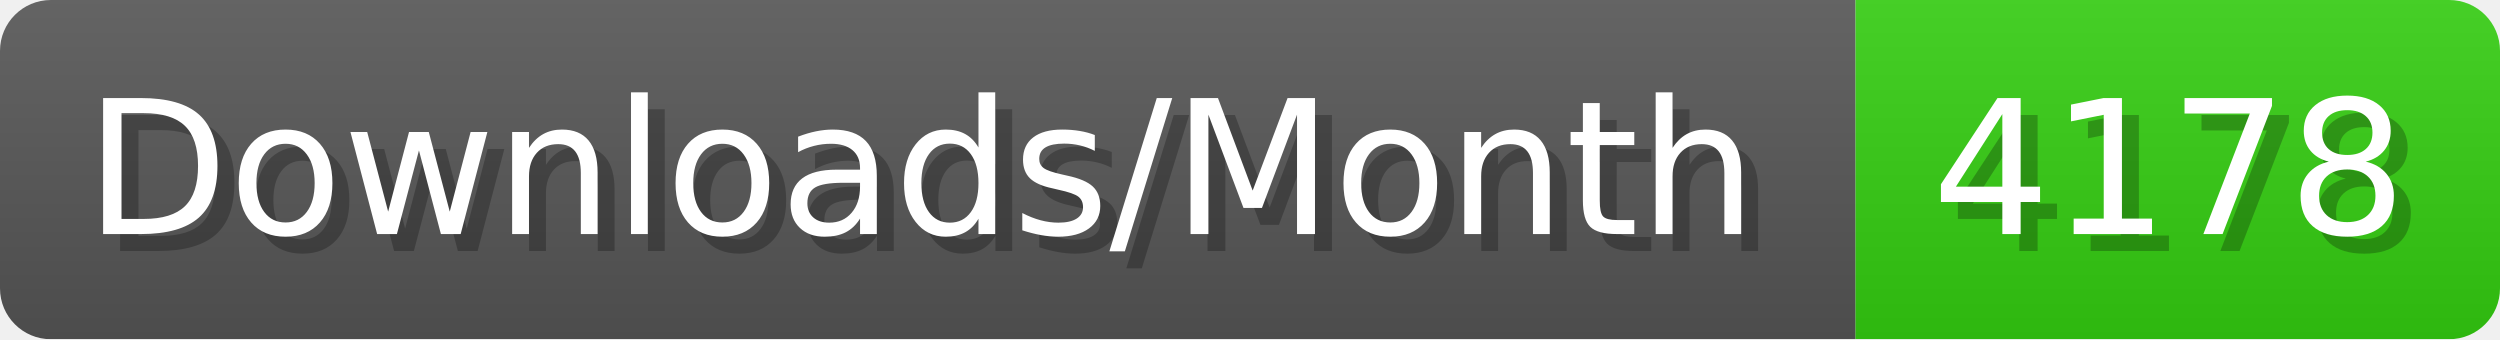
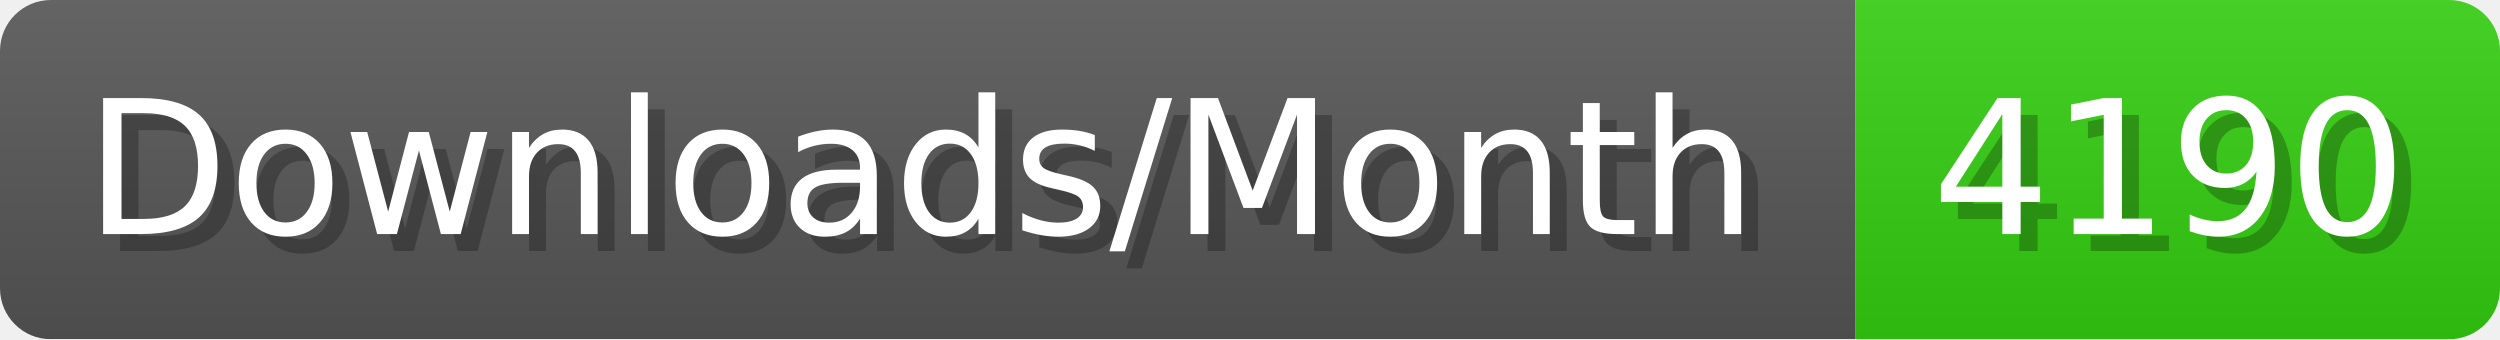
- <svg xmlns="http://www.w3.org/2000/svg" width="147.4" height="20" viewBox="0 0 1474 200" role="img" aria-label="Downloads/Month: 4178">
+ <svg xmlns="http://www.w3.org/2000/svg" width="147.4" height="20" viewBox="0 0 1474 200" role="img" aria-label="Downloads/Month: 4190">
  <linearGradient id="YlXUI" x2="0" y2="100%">
    <stop offset="0" stop-opacity=".1" stop-color="#EEE" />
    <stop offset="1" stop-opacity=".1" />
  </linearGradient>
  <mask id="JHhop">
    <rect width="1474" height="200" rx="30" fill="#FFF" />
  </mask>
  <g mask="url(#JHhop)">
    <rect width="1094" height="200" fill="#555" />
    <rect width="380" height="200" fill="#3C1" x="1094" />
    <rect width="1474" height="200" fill="url(#YlXUI)" />
  </g>
  <g aria-hidden="true" fill="#fff" text-anchor="start" font-family="Verdana,DejaVu Sans,sans-serif" font-size="110">
    <text x="60" y="148" textLength="994" fill="#000" opacity="0.25">Downloads/Month</text>
    <text x="50" y="138" textLength="994">Downloads/Month</text>
-     <text x="1149" y="148" textLength="280" fill="#000" opacity="0.25">4178</text>
-     <text x="1139" y="138" textLength="280">4178</text>
+     <text x="1149" y="148" textLength="280" fill="#000" opacity="0.25">4190</text>
+     <text x="1139" y="138" textLength="280">4190</text>
  </g>
</svg>
